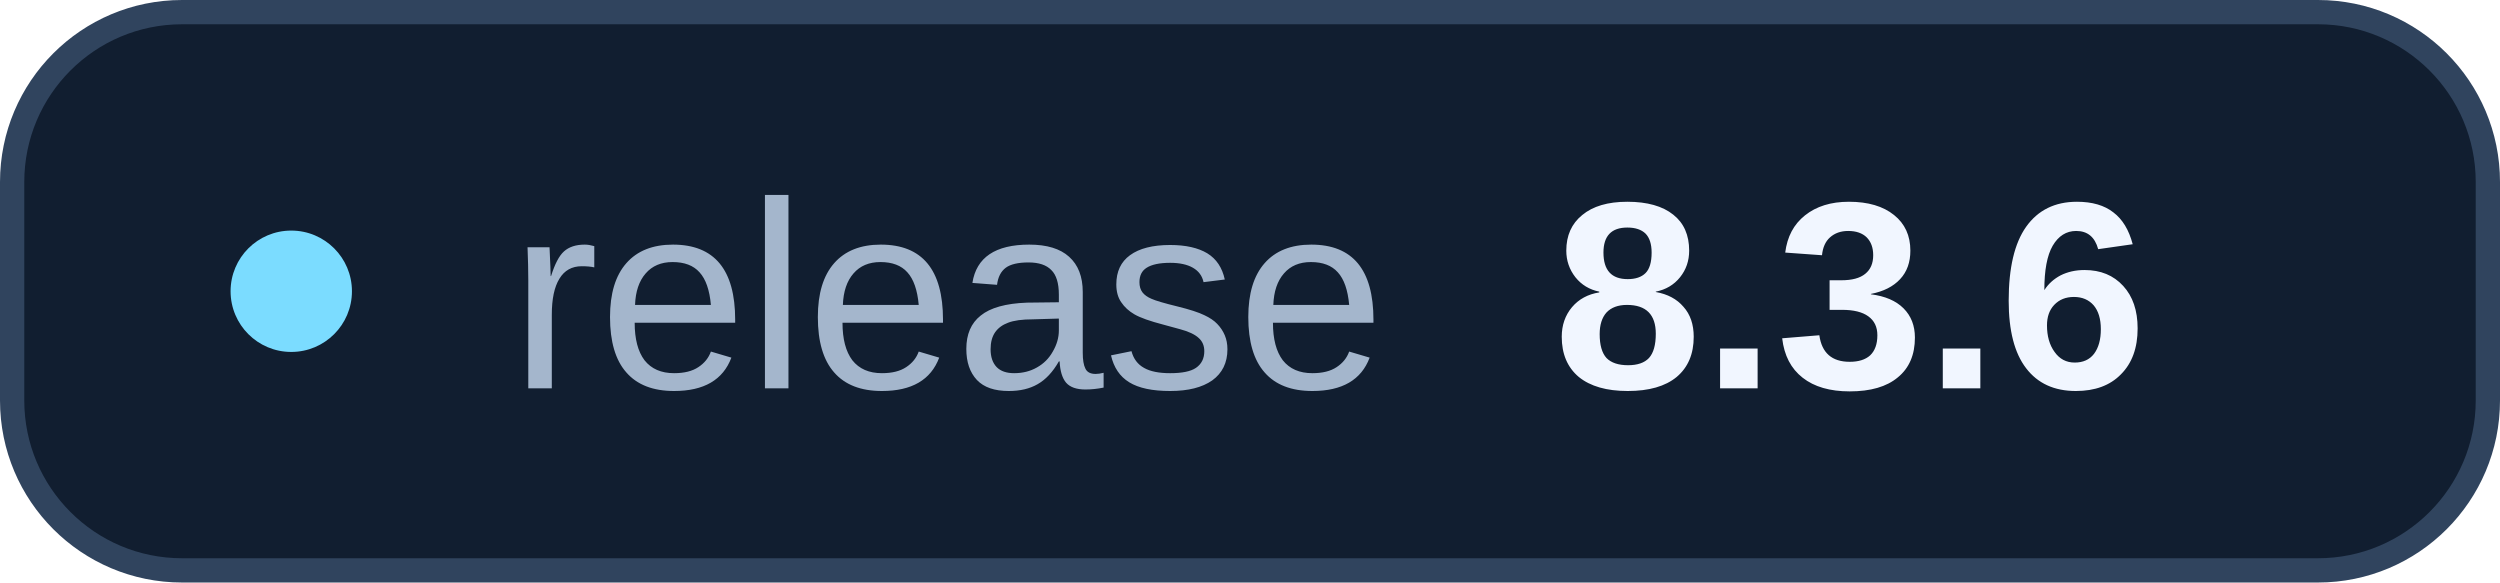
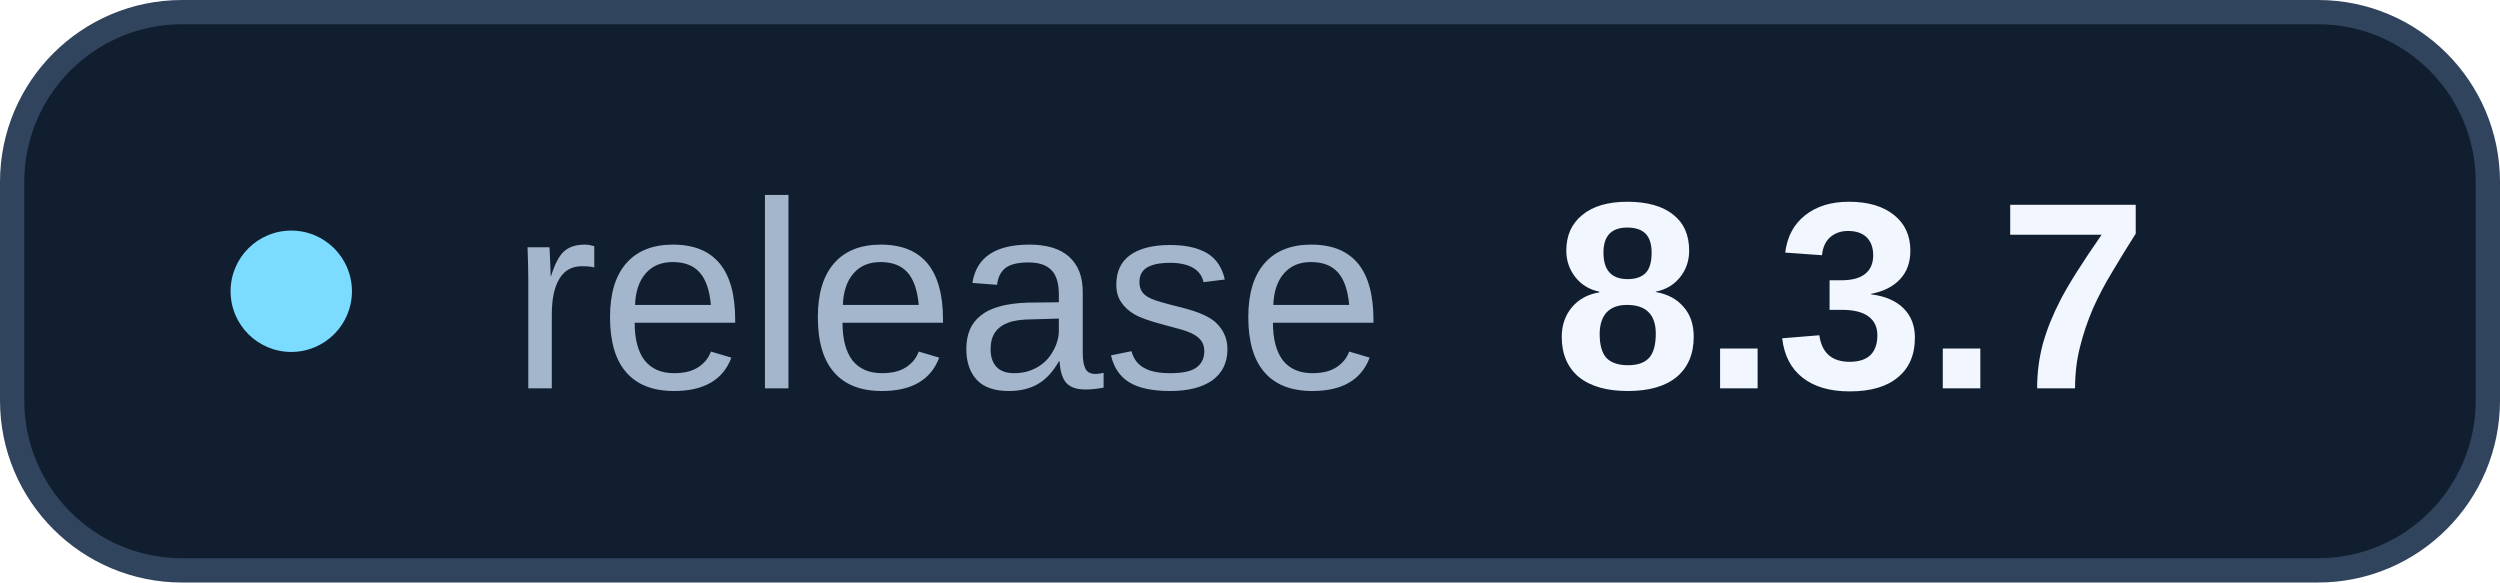
- <svg xmlns="http://www.w3.org/2000/svg" width="103" height="24" viewBox="0 0 103 24" role="img" aria-labelledby="title desc" aria-label="Version 8.3.6">
+ <svg xmlns="http://www.w3.org/2000/svg" width="103" height="24" viewBox="0 0 103 24" role="img" aria-labelledby="title desc" aria-label="Version 8.3.7">
  <defs>
    <linearGradient id="bg" x2="1" y2="1">
      <stop stop-color="#111e32" />
      <stop offset="1" stop-color="#0a111f" />
    </linearGradient>
    <linearGradient id="accent">
      <stop stop-color="#67e8d0" />
      <stop offset=".5" stop-color="#65ccff" />
      <stop offset="1" stop-color="#8b9bff" />
    </linearGradient>
    <radialGradient id="light">
      <stop stop-color="#65ccff" stop-opacity=".12" />
      <stop offset="1" stop-color="#65ccff" stop-opacity="0" />
    </radialGradient>
    <clipPath id="clip">
      <rect x="1" y="1" width="101" height="22" rx="18" />
    </clipPath>
  </defs>
  <style>
    text{font-family:-apple-system,BlinkMacSystemFont,"Segoe UI",Arial,sans-serif}
    .muted{fill:#a4b6cc}.ink{fill:#f1f6ff}.accent{fill:#7bdcff}
    @keyframes breathe{0%,100%{opacity:.45}50%{opacity:1}}
    @keyframes glide{0%,100%{transform:translateX(0)}50%{transform:translateX(24px)}}
    .pulse{animation:breathe 5s ease-in-out infinite}.drift{animation:glide 9s ease-in-out infinite}
    @media(prefers-reduced-motion:reduce){.pulse,.drift{animation:none!important}}
  </style>
  <rect x=".5" y=".5" width="102" height="23" rx="7" fill="#111e30" stroke="#30445e" />
  <circle cx="12" cy="12" r="2.5" fill="#7bdcff" class="pulse" />
  <text x="21" y="16" class="muted" font-size="11">release</text>
-   <text x="64" y="16" class="ink" font-size="11" font-weight="600">8.3.6</text>
+   <text x="64" y="16" class="ink" font-size="11" font-weight="600">8.3.7</text>
</svg>
